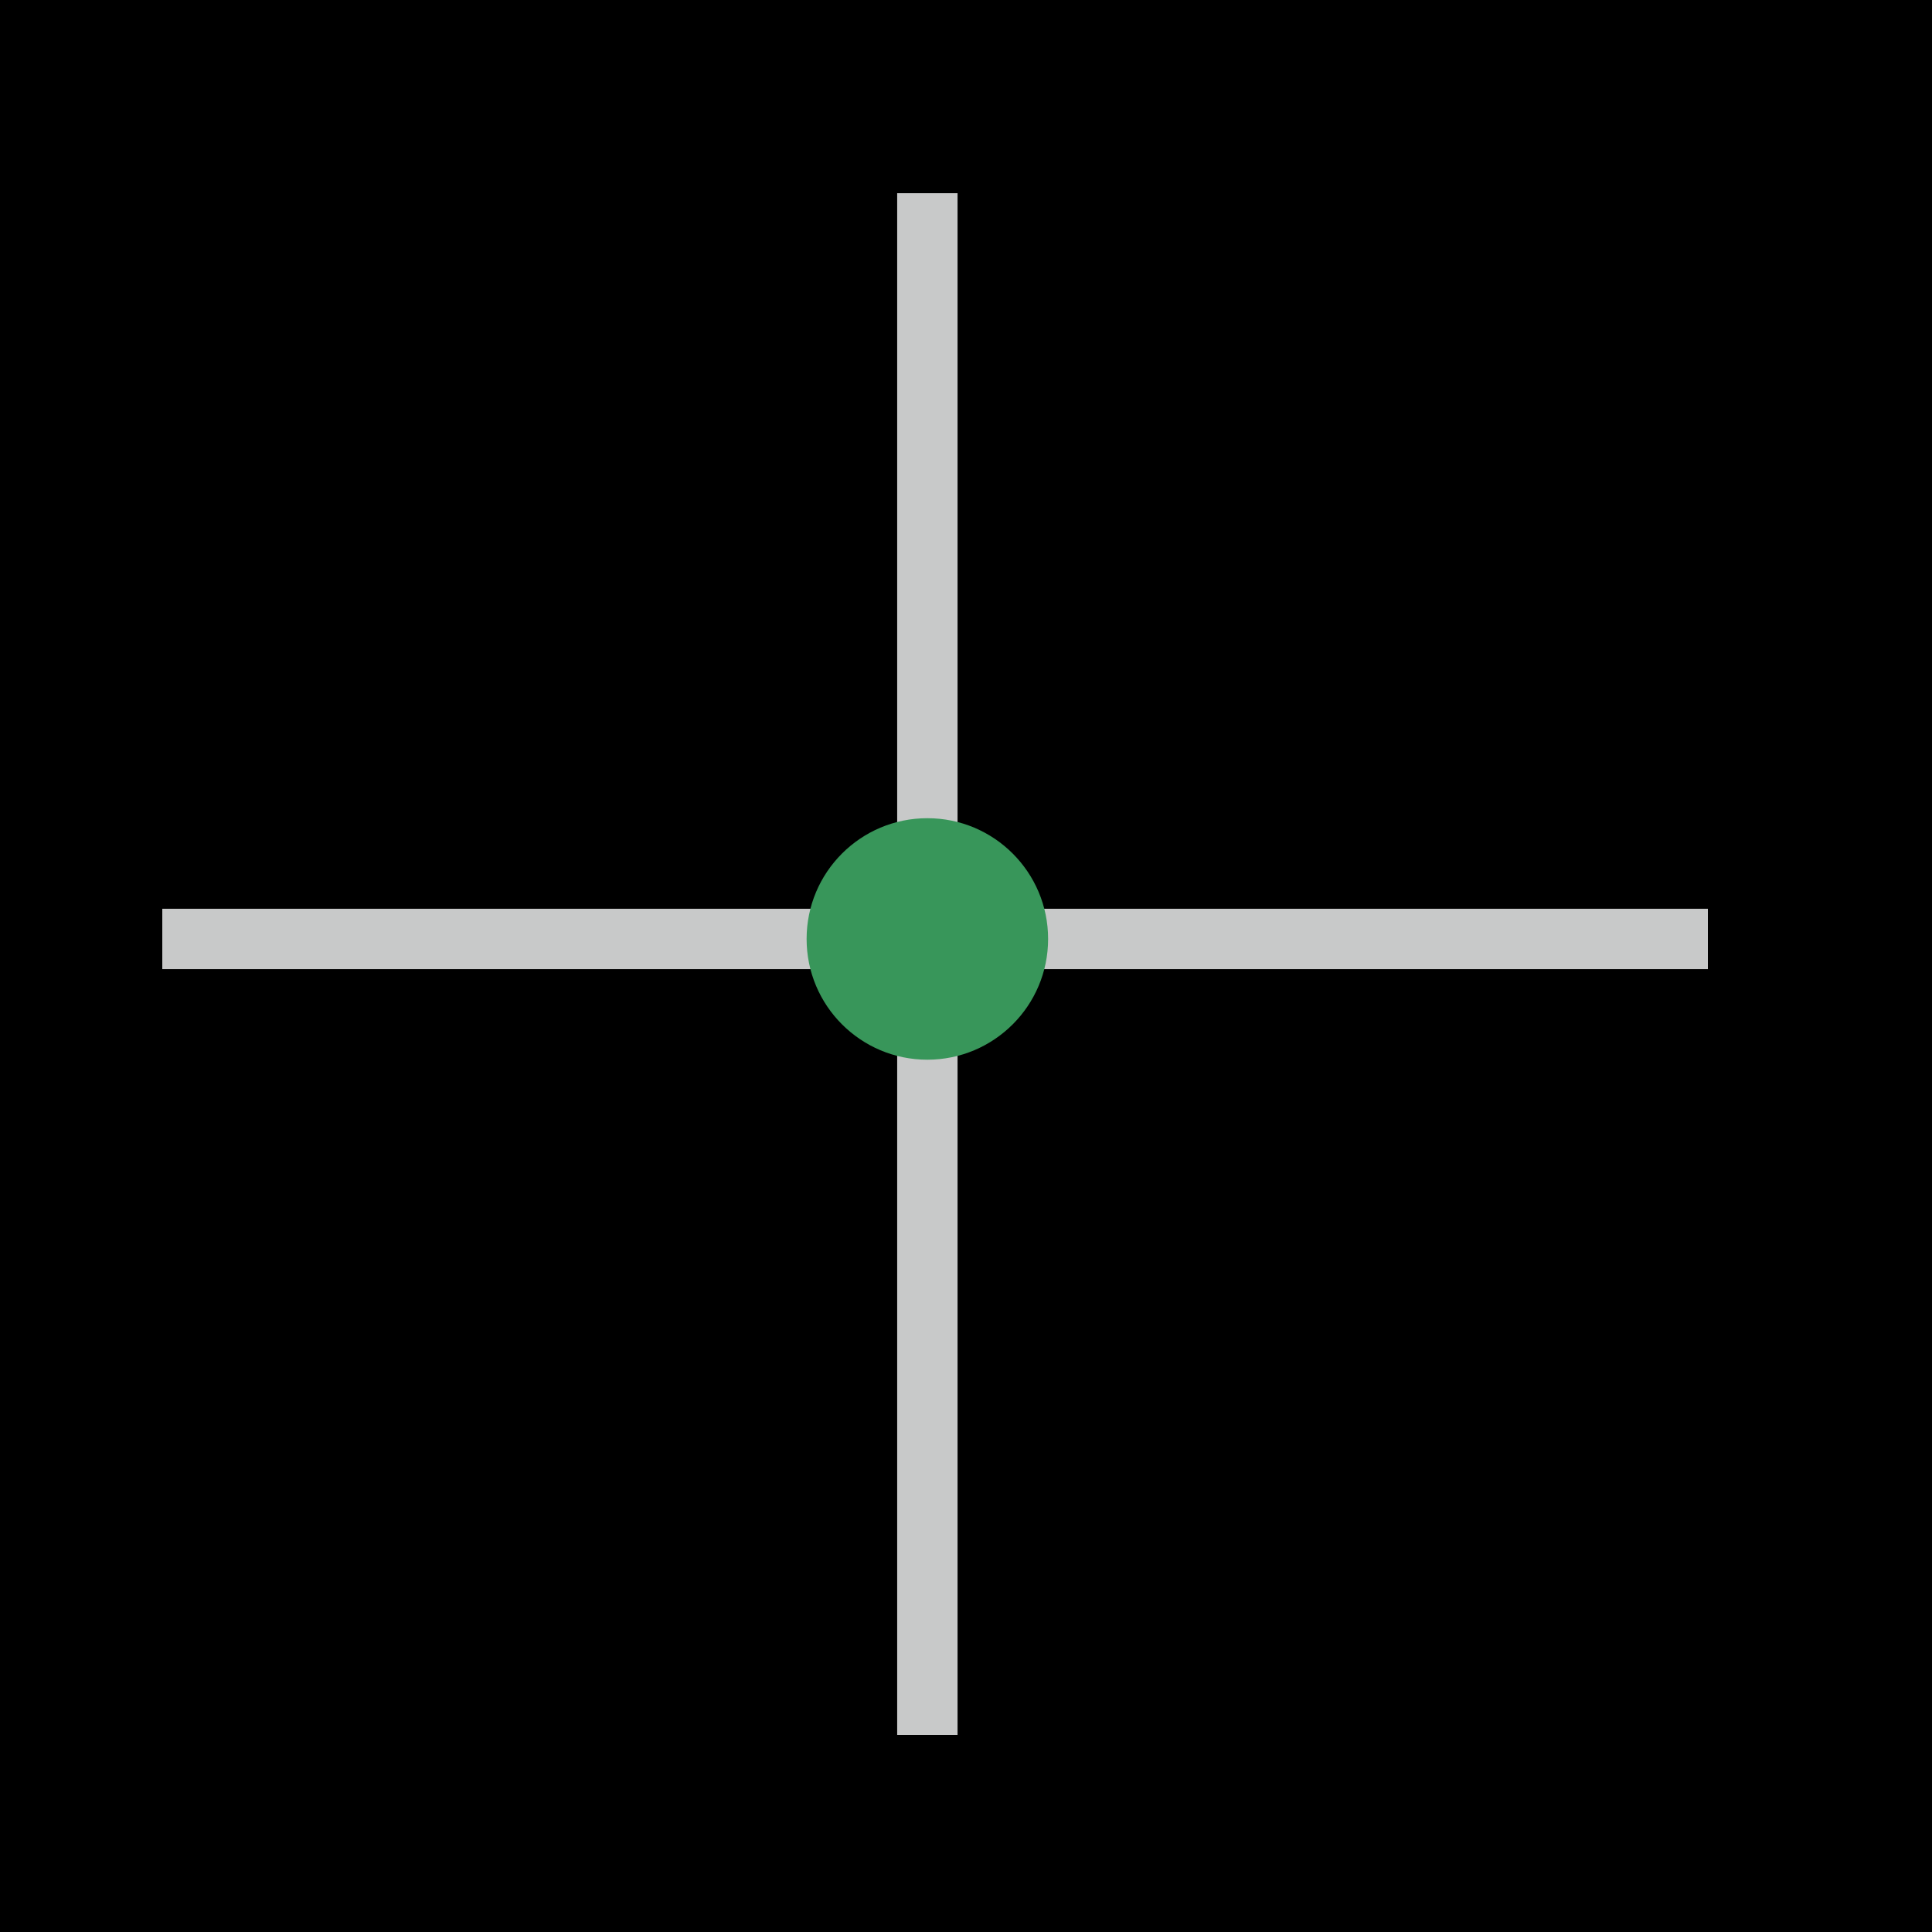
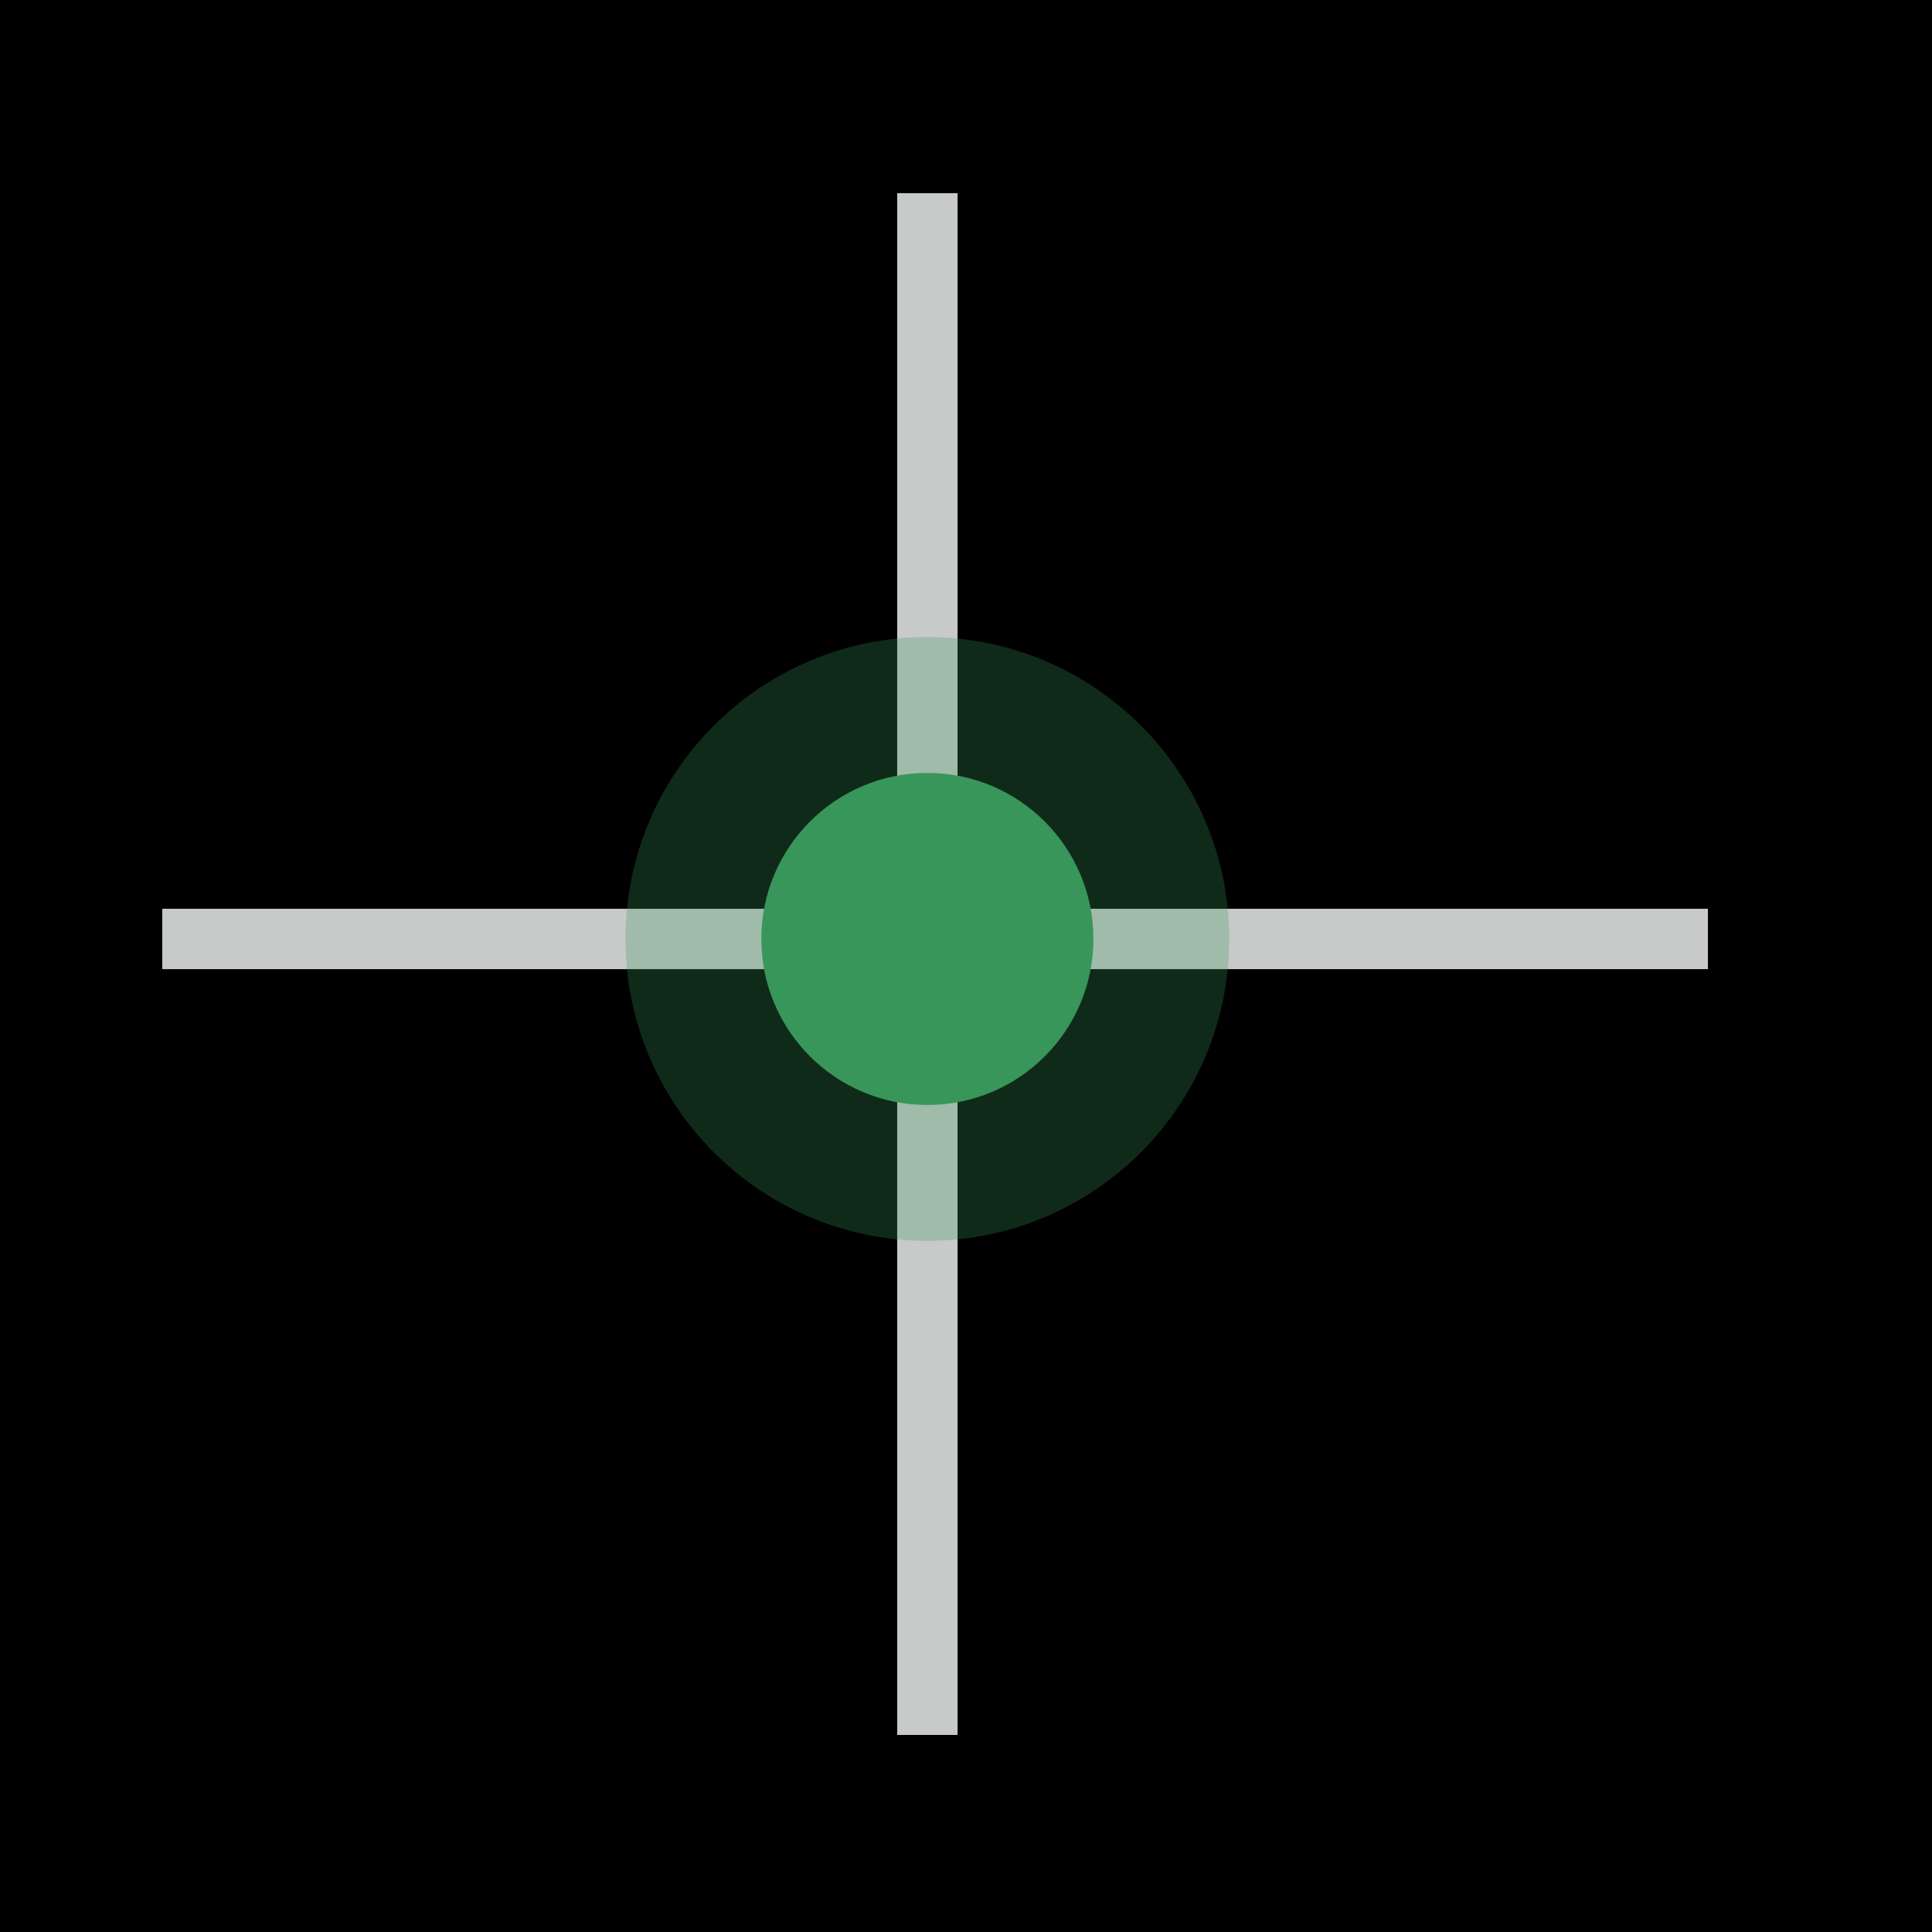
<svg xmlns="http://www.w3.org/2000/svg" viewBox="0 0 32 32" fill="none">
  <rect width="32" height="32" fill="#000000" />
  <line x1="2.688" y1="15.552" x2="28.288" y2="15.552" stroke="#C8C9C9" stroke-width="1" />
  <line x1="15.36" y1="3.2" x2="15.36" y2="28.736" stroke="#C8C9C9" stroke-width="1" />
-   <circle cx="15.36" cy="15.552" r="2" fill="#38965A" />
+   <circle cx="15.36" cy="15.552" r="5" fill="#38965A" opacity="0.28" />
+   <circle cx="15.36" cy="15.552" r="2.75" fill="#38965A" />
</svg>
